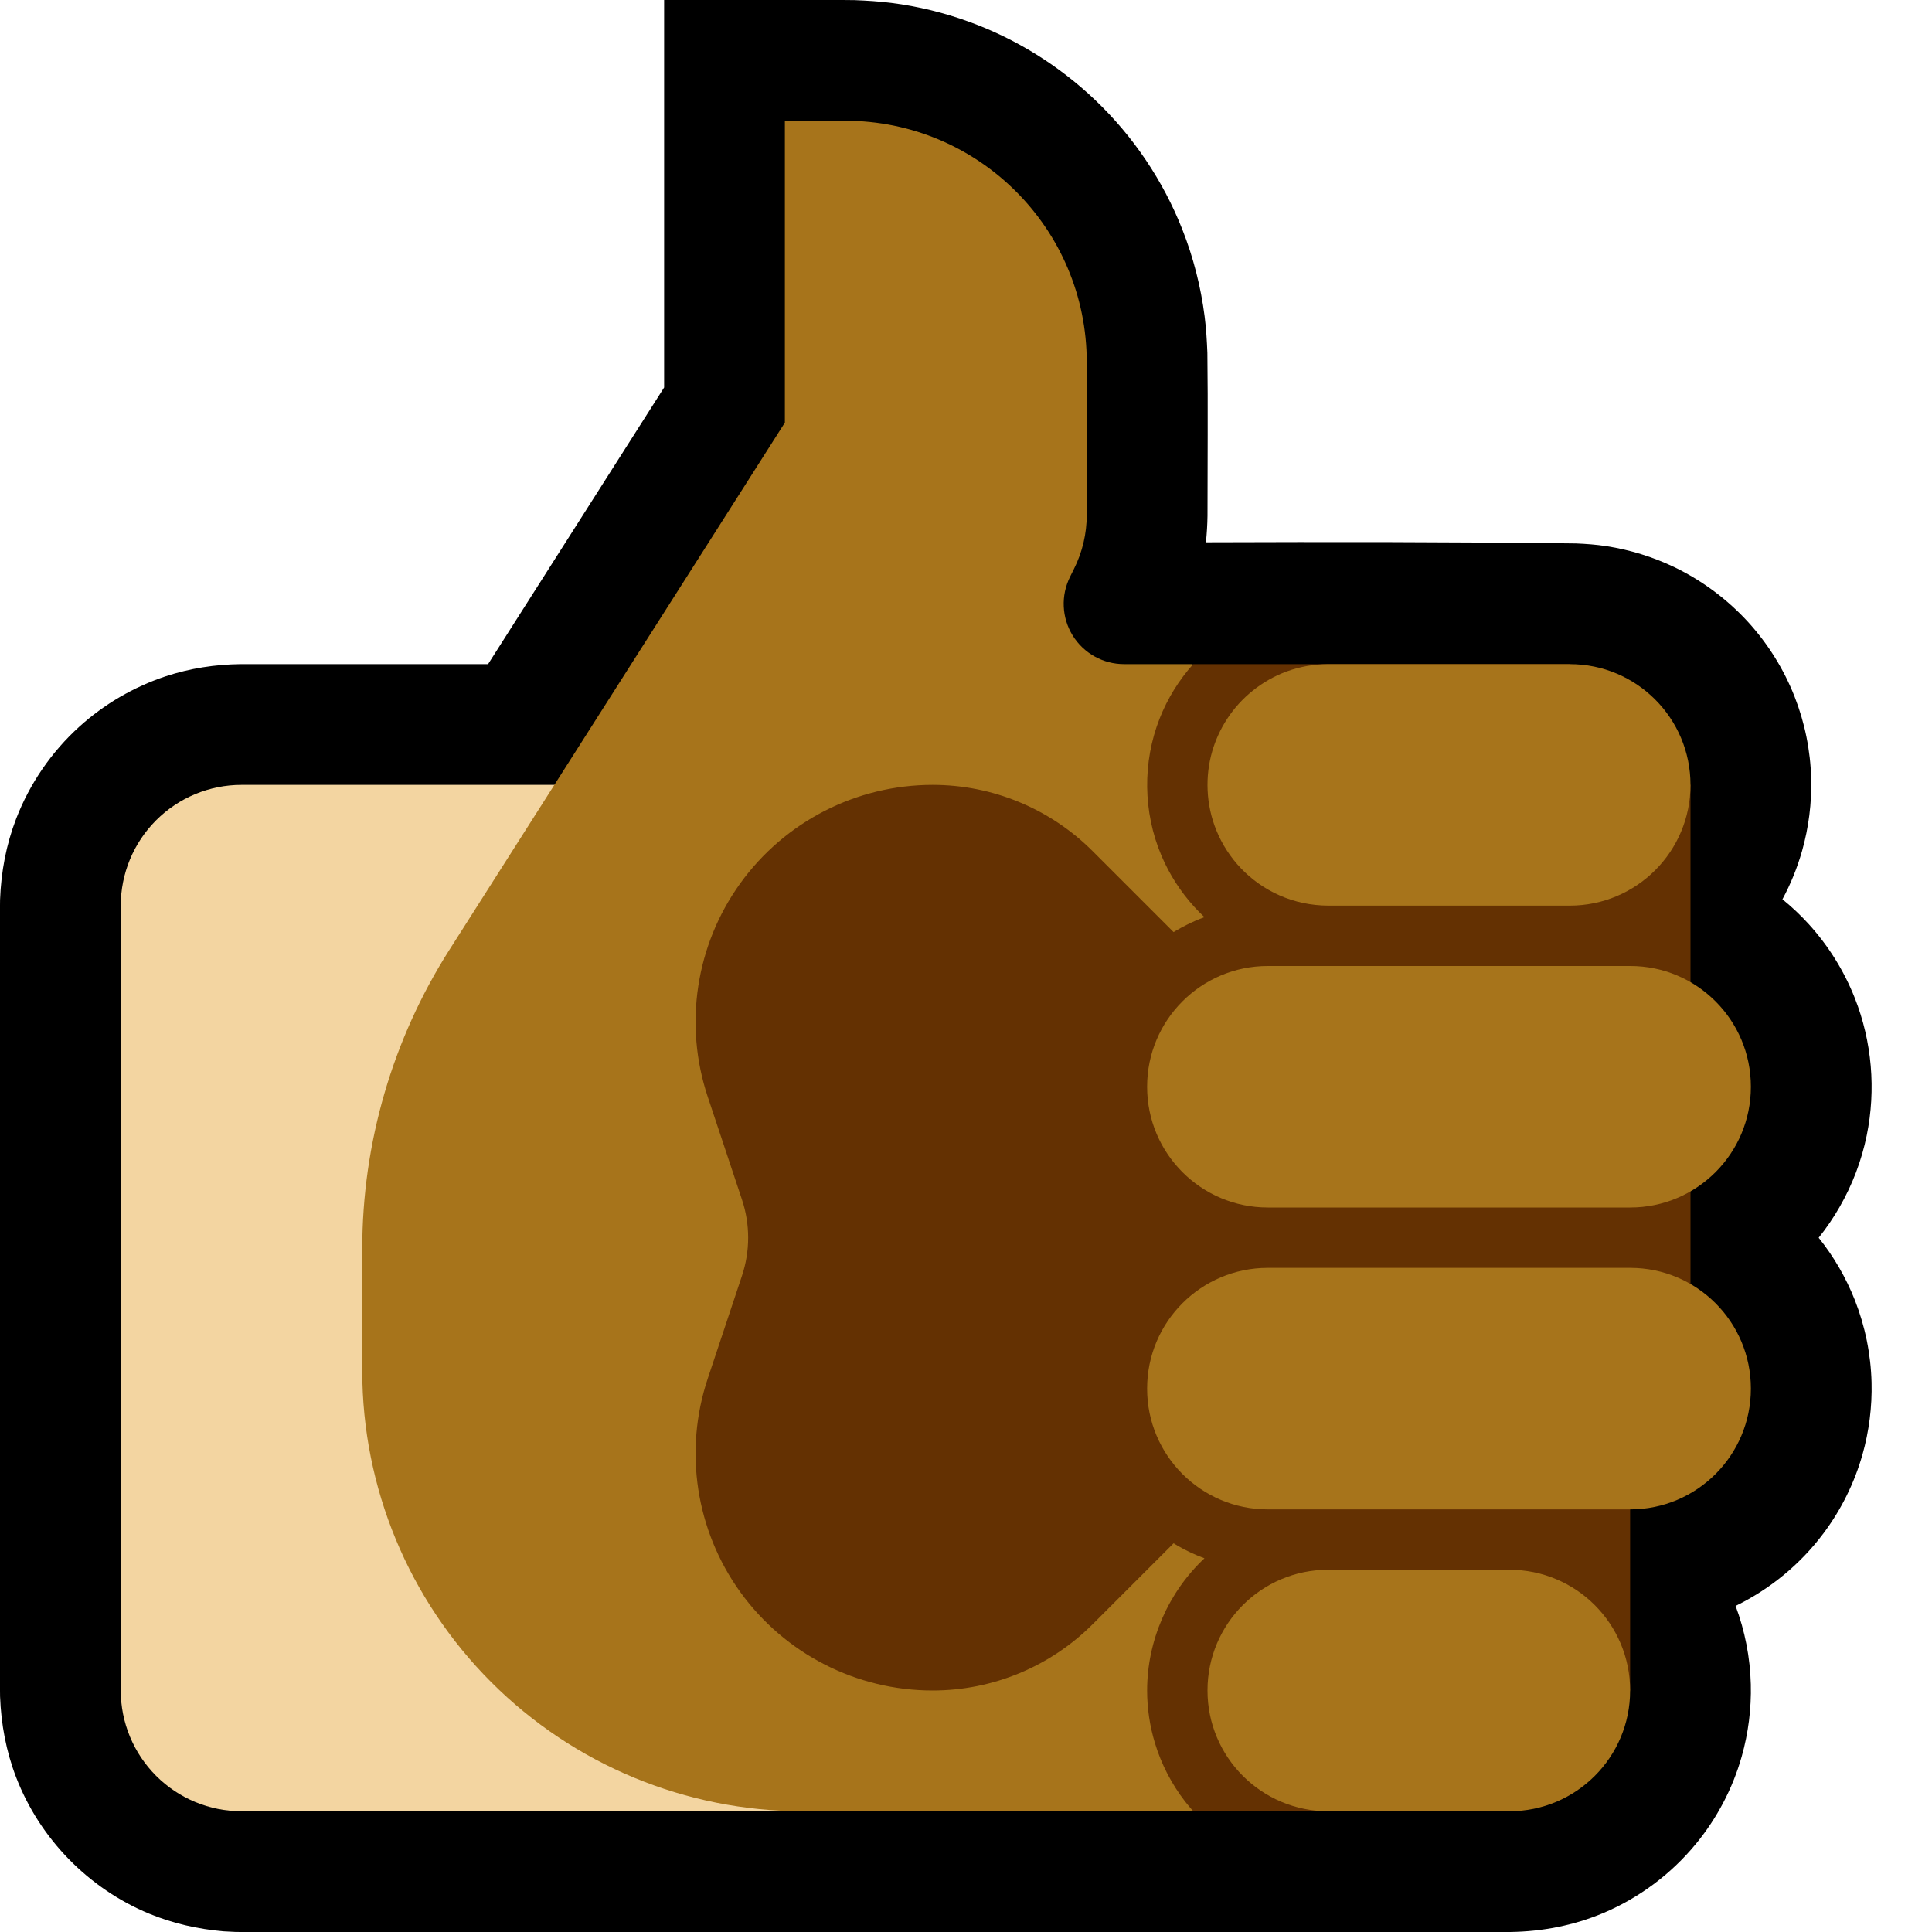
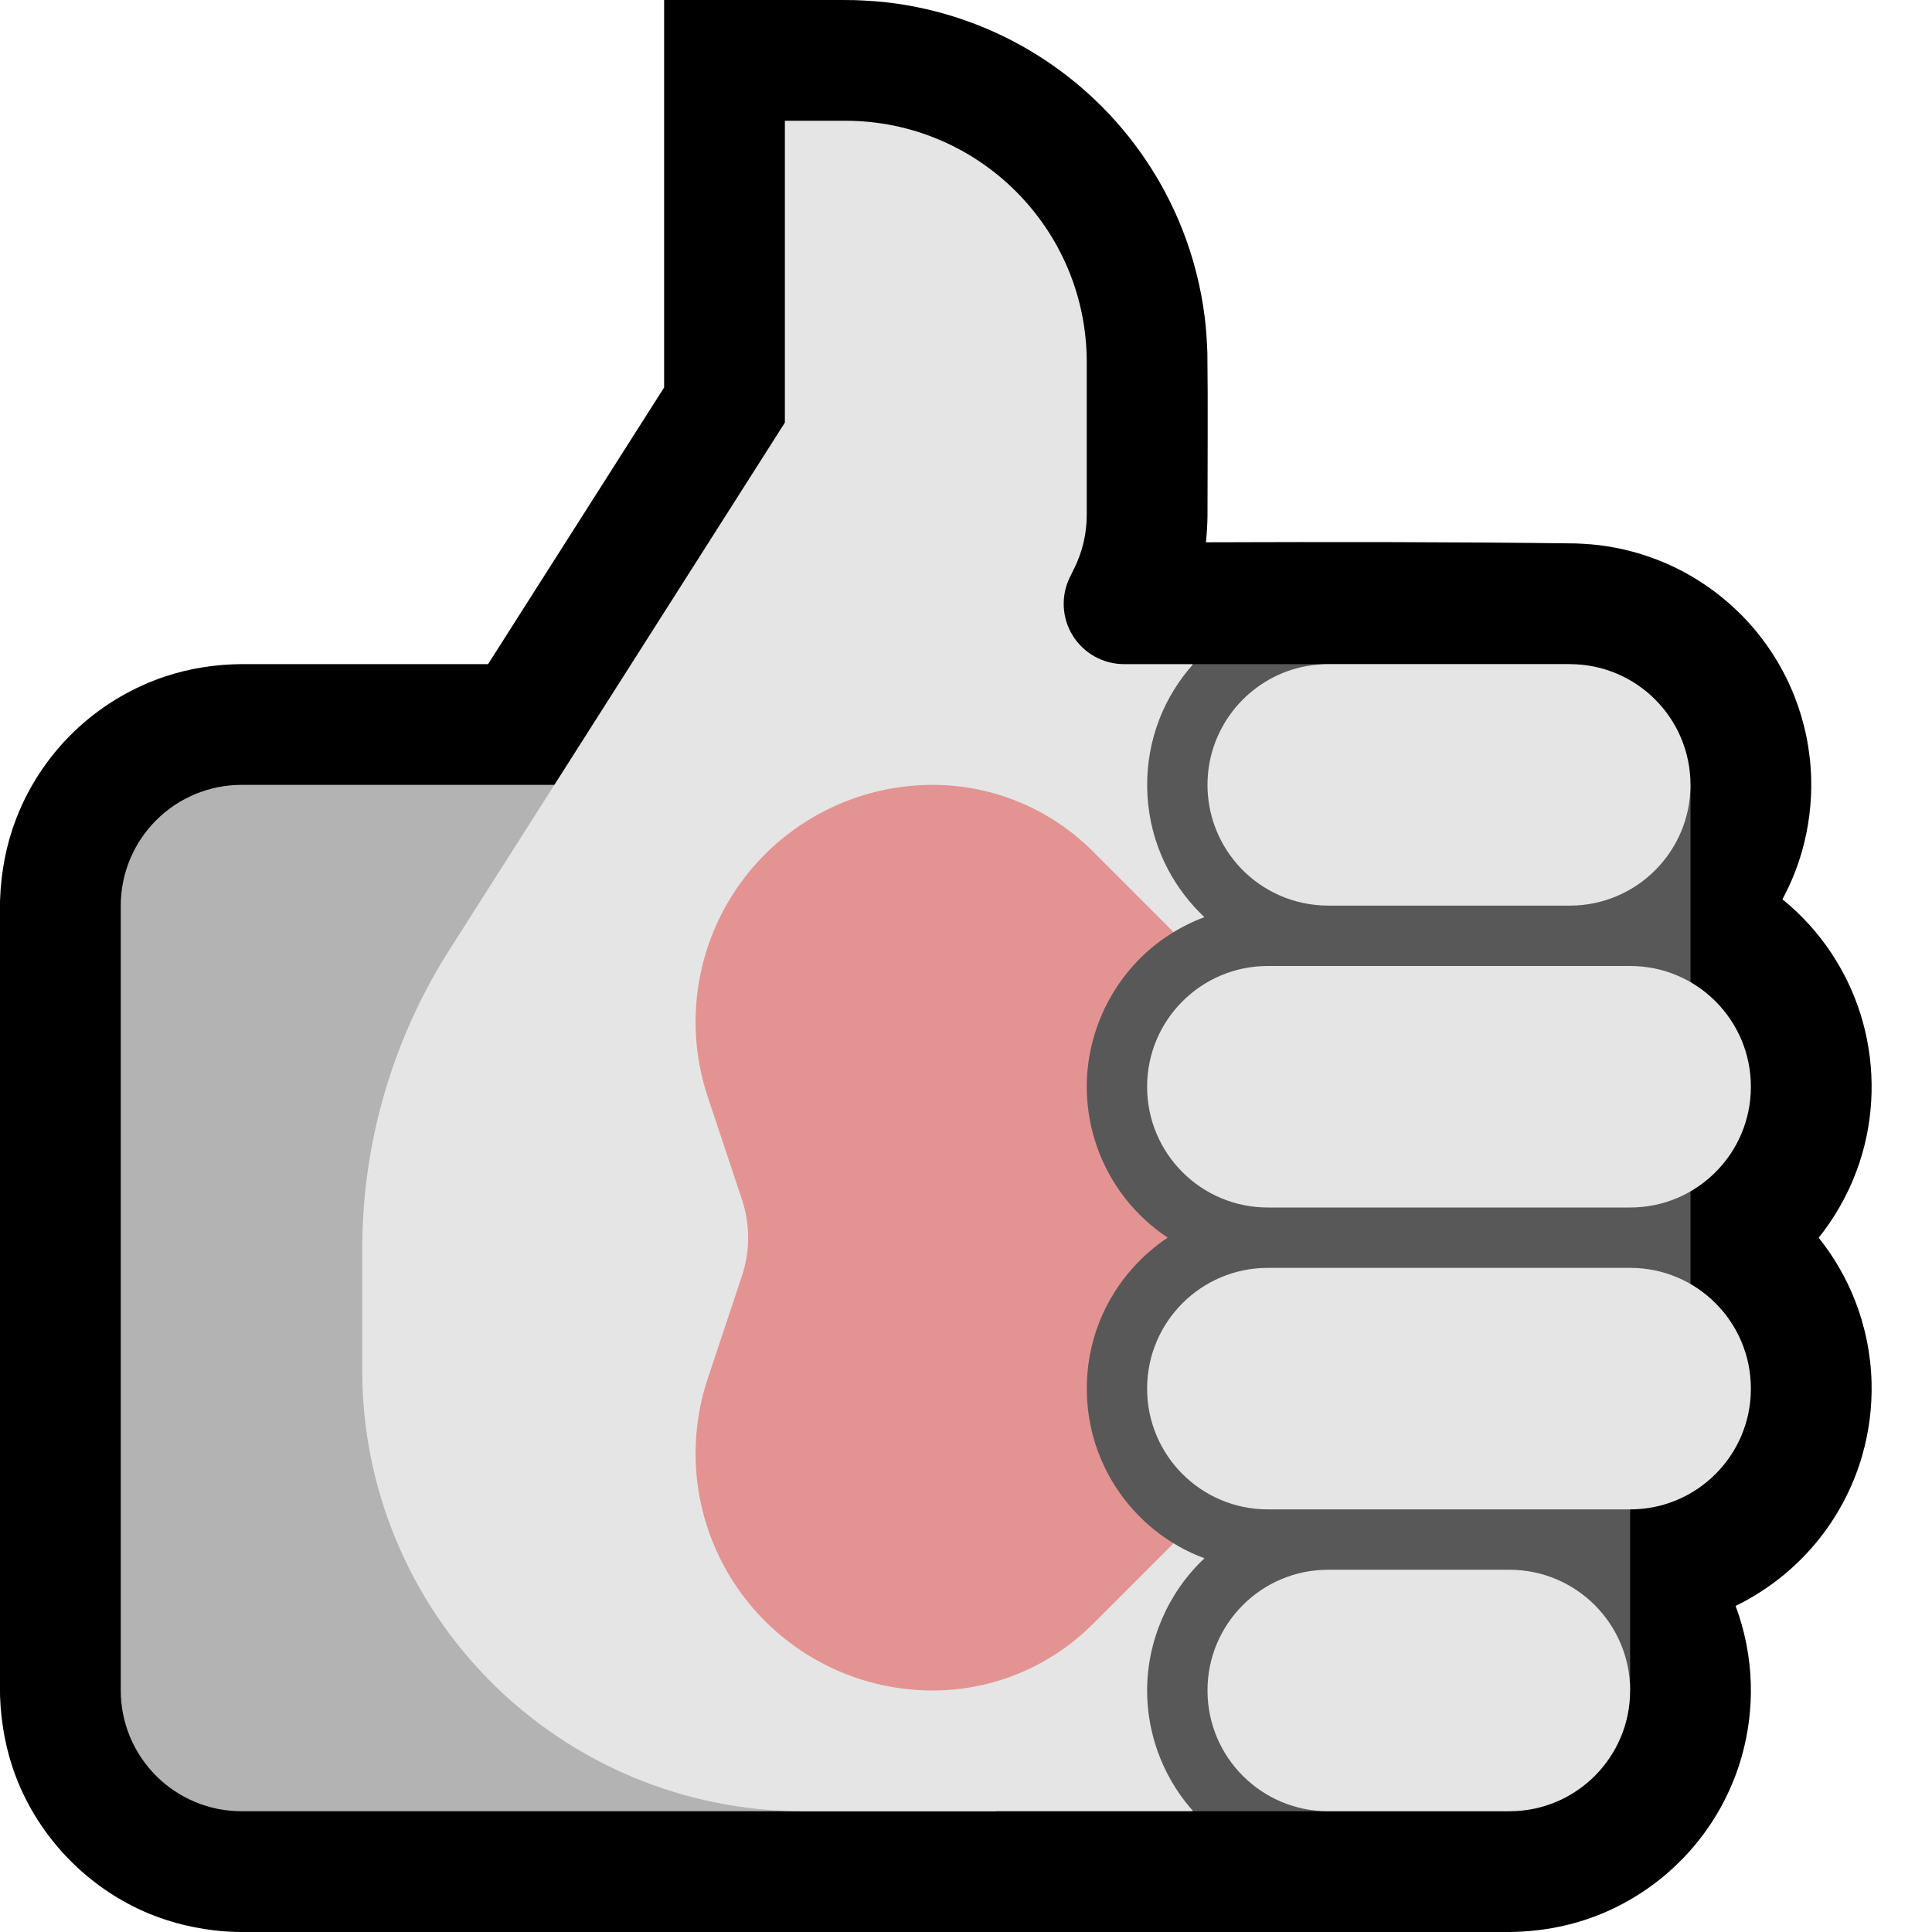
<svg xmlns="http://www.w3.org/2000/svg" width="100%" height="100%" viewBox="0 0 32 32" version="1.1" xml:space="preserve" style="fill-rule:evenodd;clip-rule:evenodd;stroke-linejoin:round;stroke-miterlimit:2;">
  <rect id="thumbs_up--paw-" x="0" y="0" width="32" height="32" style="fill:none;" />
  <clipPath id="_clip1">
    <rect x="0" y="0" width="32" height="32" />
  </clipPath>
  <g clip-path="url(#_clip1)">
    <g id="outline">
      <path d="M8.084,11l2.916,-4.582l0,-6.418c1.051,0 2.103,-0.011 3.154,0.002c0.203,0.008 0.406,0.02 0.608,0.046c0.443,0.056 0.881,0.163 1.301,0.317c0.772,0.282 1.482,0.725 2.077,1.292c0.629,0.599 1.125,1.335 1.443,2.143c0.182,0.461 0.306,0.946 0.369,1.438c0.026,0.202 0.038,0.405 0.046,0.608c0.011,0.899 0.002,1.797 0.002,2.696c-0.002,0.147 -0.011,0.293 -0.026,0.44c2.043,-0.007 4.086,-0.007 6.128,0.019c0.169,0.007 0.337,0.019 0.505,0.045c0.39,0.06 0.772,0.178 1.128,0.349c0.462,0.223 0.88,0.535 1.226,0.915c0.324,0.357 0.584,0.774 0.761,1.223c0.171,0.434 0.265,0.898 0.277,1.365c0.01,0.403 -0.041,0.808 -0.151,1.196c-0.079,0.278 -0.188,0.547 -0.325,0.801c0.156,0.127 0.303,0.265 0.438,0.414c0.325,0.358 0.584,0.774 0.761,1.223c0.284,0.719 0.352,1.517 0.197,2.274c-0.085,0.417 -0.238,0.819 -0.45,1.187c-0.102,0.178 -0.218,0.348 -0.346,0.508c0.25,0.311 0.452,0.66 0.599,1.032c0.171,0.434 0.265,0.898 0.277,1.365c0.01,0.403 -0.041,0.808 -0.151,1.196c-0.133,0.468 -0.352,0.911 -0.644,1.301c-0.381,0.51 -0.884,0.925 -1.457,1.204c0.155,0.415 0.241,0.856 0.252,1.299c0.01,0.403 -0.041,0.808 -0.151,1.196c-0.15,0.53 -0.411,1.026 -0.762,1.451c-0.409,0.496 -0.937,0.89 -1.528,1.14c-0.491,0.207 -1.014,0.308 -1.545,0.315l-6.026,0c-5.029,0 -10.058,0.061 -15.086,-0.001c-0.099,-0.004 -0.099,-0.004 -0.198,-0.01c-0.425,-0.037 -0.839,-0.13 -1.234,-0.293c-1.004,-0.416 -1.81,-1.242 -2.201,-2.256c-0.166,-0.43 -0.25,-0.881 -0.267,-1.341c-0.054,-4.399 -0.054,-8.799 0,-13.198c0.017,-0.46 0.101,-0.911 0.267,-1.341c0.224,-0.581 0.585,-1.107 1.047,-1.525c0.412,-0.373 0.901,-0.658 1.428,-0.833c0.403,-0.133 0.821,-0.197 1.244,-0.202l4.097,0Z" />
    </g>
    <g id="emoji">
-       <path d="M16.5,13l-12.5,0c-0.53,0 -1.039,0.211 -1.414,0.586c-0.375,0.375 -0.586,0.884 -0.586,1.414c0,3.271 0,9.729 0,13c0,0.53 0.211,1.039 0.586,1.414c0.375,0.375 0.884,0.586 1.414,0.586c3.977,0 12.5,0 12.5,0l0,-17Z" style="fill:#f3d5a1;" />
-       <path d="M13,7c0,0 -3.508,5.512 -5.557,8.733c-0.942,1.48 -1.443,3.199 -1.443,4.955c0,0.618 0,1.304 0,2.017c0,1.934 0.769,3.79 2.137,5.158c1.368,1.368 3.224,2.137 5.158,2.137c3.292,0 6.455,0 6.455,0l2.233,-2l0.017,-15l-2.25,-2l-1.132,0c-0.347,0 -0.668,-0.179 -0.851,-0.474c-0.182,-0.295 -0.198,-0.663 -0.043,-0.973c0.022,-0.045 0.044,-0.089 0.065,-0.131c0.139,-0.277 0.211,-0.584 0.211,-0.894c0,-0.549 0,-1.51 0,-2.528c0,-2.209 -1.791,-4 -4,-4c-0.588,0 -1,0 -1,0l0,5Z" style="fill:#a7741b;" />
-       <path d="M15.448,13c0.994,0 1.947,0.395 2.65,1.098c0.937,0.937 2.328,2.328 3.574,3.574c1.562,1.562 1.562,4.094 0,5.656c-1.246,1.246 -2.637,2.637 -3.574,3.574c-0.703,0.703 -1.656,1.098 -2.65,1.098c-0.001,0 -0.001,0 -0.001,0c-1.262,0 -2.447,-0.607 -3.185,-1.63c-0.738,-1.024 -0.939,-2.34 -0.539,-3.538c0.224,-0.674 0.425,-1.276 0.566,-1.7c0.137,-0.41 0.137,-0.854 0,-1.264c-0.141,-0.424 -0.342,-1.026 -0.566,-1.7c-0.4,-1.198 -0.199,-2.514 0.539,-3.538c0.738,-1.023 1.923,-1.63 3.185,-1.63l0.001,0Z" style="fill:#643102;" />
-       <path d="M19.763,11l6.237,0l0,2l2,0l0,10l-1,0l0,5l-2.017,0l0.017,2l-5.236,0c-0.045,-0.051 -0.089,-0.103 -0.131,-0.156c-0.225,-0.29 -0.397,-0.62 -0.503,-0.971c-0.086,-0.283 -0.13,-0.578 -0.13,-0.873c0,-0.824 0.349,-1.627 0.95,-2.19c-0.153,-0.056 -0.302,-0.125 -0.445,-0.208c-0.27,-0.155 -0.516,-0.353 -0.726,-0.584c-0.227,-0.25 -0.412,-0.538 -0.543,-0.849c-0.304,-0.718 -0.314,-1.545 -0.028,-2.271c0.133,-0.336 0.328,-0.648 0.571,-0.916c0.167,-0.183 0.356,-0.346 0.562,-0.483c-0.269,-0.178 -0.509,-0.4 -0.708,-0.655c-0.225,-0.29 -0.397,-0.62 -0.503,-0.971c-0.086,-0.283 -0.13,-0.578 -0.13,-0.873c0,-0.841 0.363,-1.659 0.986,-2.224c0.2,-0.181 0.425,-0.335 0.666,-0.456c0.097,-0.049 0.196,-0.092 0.297,-0.129c-0.059,-0.056 -0.116,-0.113 -0.17,-0.173c-0.227,-0.25 -0.412,-0.538 -0.543,-0.849c-0.304,-0.718 -0.314,-1.545 -0.028,-2.27c0.13,-0.33 0.319,-0.635 0.555,-0.899Z" style="fill:#643102;" />
-       <path d="M25.002,30l-3.002,0c-1.105,0 -2,-0.895 -2,-2c0,-0.001 0,-0.001 0,-0.002c0,-1.103 0.895,-1.998 1.998,-1.998c0.941,0 2.061,0 3.002,0c1.105,0 2,0.895 2,2c0,0.001 0,0.001 0,0.002c0,1.103 -0.895,1.998 -1.998,1.998Zm2,-5l-6.004,0c-1.103,0 -1.998,-0.895 -1.998,-1.998c0,-0.001 0,-0.003 0,-0.004c0,-1.103 0.895,-1.998 1.998,-1.998c1.744,0 4.26,0 6.004,0c1.103,0 1.998,0.895 1.998,1.998c0,0.001 0,0.003 0,0.004c0,1.103 -0.895,1.998 -1.998,1.998Zm0,-5l-6.004,0c-1.103,0 -1.998,-0.895 -1.998,-1.998c0,-0.001 0,-0.003 0,-0.004c0,-1.103 0.895,-1.998 1.998,-1.998c1.744,0 4.26,0 6.004,0c1.103,0 1.998,0.895 1.998,1.998c0,0.001 0,0.003 0,0.004c0,1.103 -0.895,1.998 -1.998,1.998Zm-1.002,-9c1.105,0 2,0.895 2,2c0,1.105 -0.895,2 -2,2l-4,0c-0.279,-0.001 -0.557,-0.058 -0.812,-0.172c-0.239,-0.106 -0.456,-0.259 -0.636,-0.448c-0.172,-0.181 -0.31,-0.393 -0.404,-0.624c-0.087,-0.212 -0.136,-0.438 -0.146,-0.666c-0.01,-0.219 0.016,-0.439 0.077,-0.649c0.055,-0.187 0.137,-0.366 0.243,-0.529c0.234,-0.362 0.586,-0.642 0.99,-0.791c0.221,-0.08 0.454,-0.12 0.688,-0.121l4,0Z" style="fill:#a7741b;" />
+       <path d="M16.5,13l-12.5,0c-0.53,0 -1.039,0.211 -1.414,0.586c-0.375,0.375 -0.586,0.884 -0.586,1.414c0,3.271 0,9.729 0,13c0,0.53 0.211,1.039 0.586,1.414c0.375,0.375 0.884,0.586 1.414,0.586c3.977,0 12.5,0 12.5,0l0,-17Z" style="fill:#B3B3B3;" />
+       <path d="M13,7c0,0 -3.508,5.512 -5.557,8.733c-0.942,1.48 -1.443,3.199 -1.443,4.955c0,0.618 0,1.304 0,2.017c0,1.934 0.769,3.79 2.137,5.158c1.368,1.368 3.224,2.137 5.158,2.137c3.292,0 6.455,0 6.455,0l2.233,-2l0.017,-15l-2.25,-2l-1.132,0c-0.347,0 -0.668,-0.179 -0.851,-0.474c-0.182,-0.295 -0.198,-0.663 -0.043,-0.973c0.022,-0.045 0.044,-0.089 0.065,-0.131c0.139,-0.277 0.211,-0.584 0.211,-0.894c0,-0.549 0,-1.51 0,-2.528c0,-2.209 -1.791,-4 -4,-4c-0.588,0 -1,0 -1,0l0,5Z" style="fill:#E5E5E5;" />
+       <path d="M15.448,13c0.994,0 1.947,0.395 2.65,1.098c0.937,0.937 2.328,2.328 3.574,3.574c1.562,1.562 1.562,4.094 0,5.656c-1.246,1.246 -2.637,2.637 -3.574,3.574c-0.703,0.703 -1.656,1.098 -2.65,1.098c-0.001,0 -0.001,0 -0.001,0c-1.262,0 -2.447,-0.607 -3.185,-1.63c-0.738,-1.024 -0.939,-2.34 -0.539,-3.538c0.224,-0.674 0.425,-1.276 0.566,-1.7c0.137,-0.41 0.137,-0.854 0,-1.264c-0.141,-0.424 -0.342,-1.026 -0.566,-1.7c-0.4,-1.198 -0.199,-2.514 0.539,-3.538c0.738,-1.023 1.923,-1.63 3.185,-1.63l0.001,0Z" style="fill:#E49393;" />
+       <path d="M19.763,11l6.237,0l0,2l2,0l0,10l-1,0l0,5l-2.017,0l0.017,2l-5.236,0c-0.045,-0.051 -0.089,-0.103 -0.131,-0.156c-0.225,-0.29 -0.397,-0.62 -0.503,-0.971c-0.086,-0.283 -0.13,-0.578 -0.13,-0.873c0,-0.824 0.349,-1.627 0.95,-2.19c-0.153,-0.056 -0.302,-0.125 -0.445,-0.208c-0.27,-0.155 -0.516,-0.353 -0.726,-0.584c-0.227,-0.25 -0.412,-0.538 -0.543,-0.849c-0.304,-0.718 -0.314,-1.545 -0.028,-2.271c0.133,-0.336 0.328,-0.648 0.571,-0.916c0.167,-0.183 0.356,-0.346 0.562,-0.483c-0.269,-0.178 -0.509,-0.4 -0.708,-0.655c-0.225,-0.29 -0.397,-0.62 -0.503,-0.971c-0.086,-0.283 -0.13,-0.578 -0.13,-0.873c0,-0.841 0.363,-1.659 0.986,-2.224c0.2,-0.181 0.425,-0.335 0.666,-0.456c0.097,-0.049 0.196,-0.092 0.297,-0.129c-0.059,-0.056 -0.116,-0.113 -0.17,-0.173c-0.227,-0.25 -0.412,-0.538 -0.543,-0.849c-0.304,-0.718 -0.314,-1.545 -0.028,-2.27c0.13,-0.33 0.319,-0.635 0.555,-0.899Z" style="fill:#585858;" />
+       <path d="M25.002,30l-3.002,0c-1.105,0 -2,-0.895 -2,-2c0,-0.001 0,-0.001 0,-0.002c0,-1.103 0.895,-1.998 1.998,-1.998c0.941,0 2.061,0 3.002,0c1.105,0 2,0.895 2,2c0,0.001 0,0.001 0,0.002c0,1.103 -0.895,1.998 -1.998,1.998Zm2,-5l-6.004,0c-1.103,0 -1.998,-0.895 -1.998,-1.998c0,-0.001 0,-0.003 0,-0.004c0,-1.103 0.895,-1.998 1.998,-1.998c1.744,0 4.26,0 6.004,0c1.103,0 1.998,0.895 1.998,1.998c0,0.001 0,0.003 0,0.004c0,1.103 -0.895,1.998 -1.998,1.998Zm0,-5l-6.004,0c-1.103,0 -1.998,-0.895 -1.998,-1.998c0,-0.001 0,-0.003 0,-0.004c0,-1.103 0.895,-1.998 1.998,-1.998c1.744,0 4.26,0 6.004,0c1.103,0 1.998,0.895 1.998,1.998c0,0.001 0,0.003 0,0.004c0,1.103 -0.895,1.998 -1.998,1.998Zm-1.002,-9c1.105,0 2,0.895 2,2c0,1.105 -0.895,2 -2,2l-4,0c-0.279,-0.001 -0.557,-0.058 -0.812,-0.172c-0.239,-0.106 -0.456,-0.259 -0.636,-0.448c-0.172,-0.181 -0.31,-0.393 -0.404,-0.624c-0.087,-0.212 -0.136,-0.438 -0.146,-0.666c-0.01,-0.219 0.016,-0.439 0.077,-0.649c0.055,-0.187 0.137,-0.366 0.243,-0.529c0.234,-0.362 0.586,-0.642 0.99,-0.791c0.221,-0.08 0.454,-0.12 0.688,-0.121l4,0Z" style="fill:#E5E5E5;" />
    </g>
  </g>
</svg>
